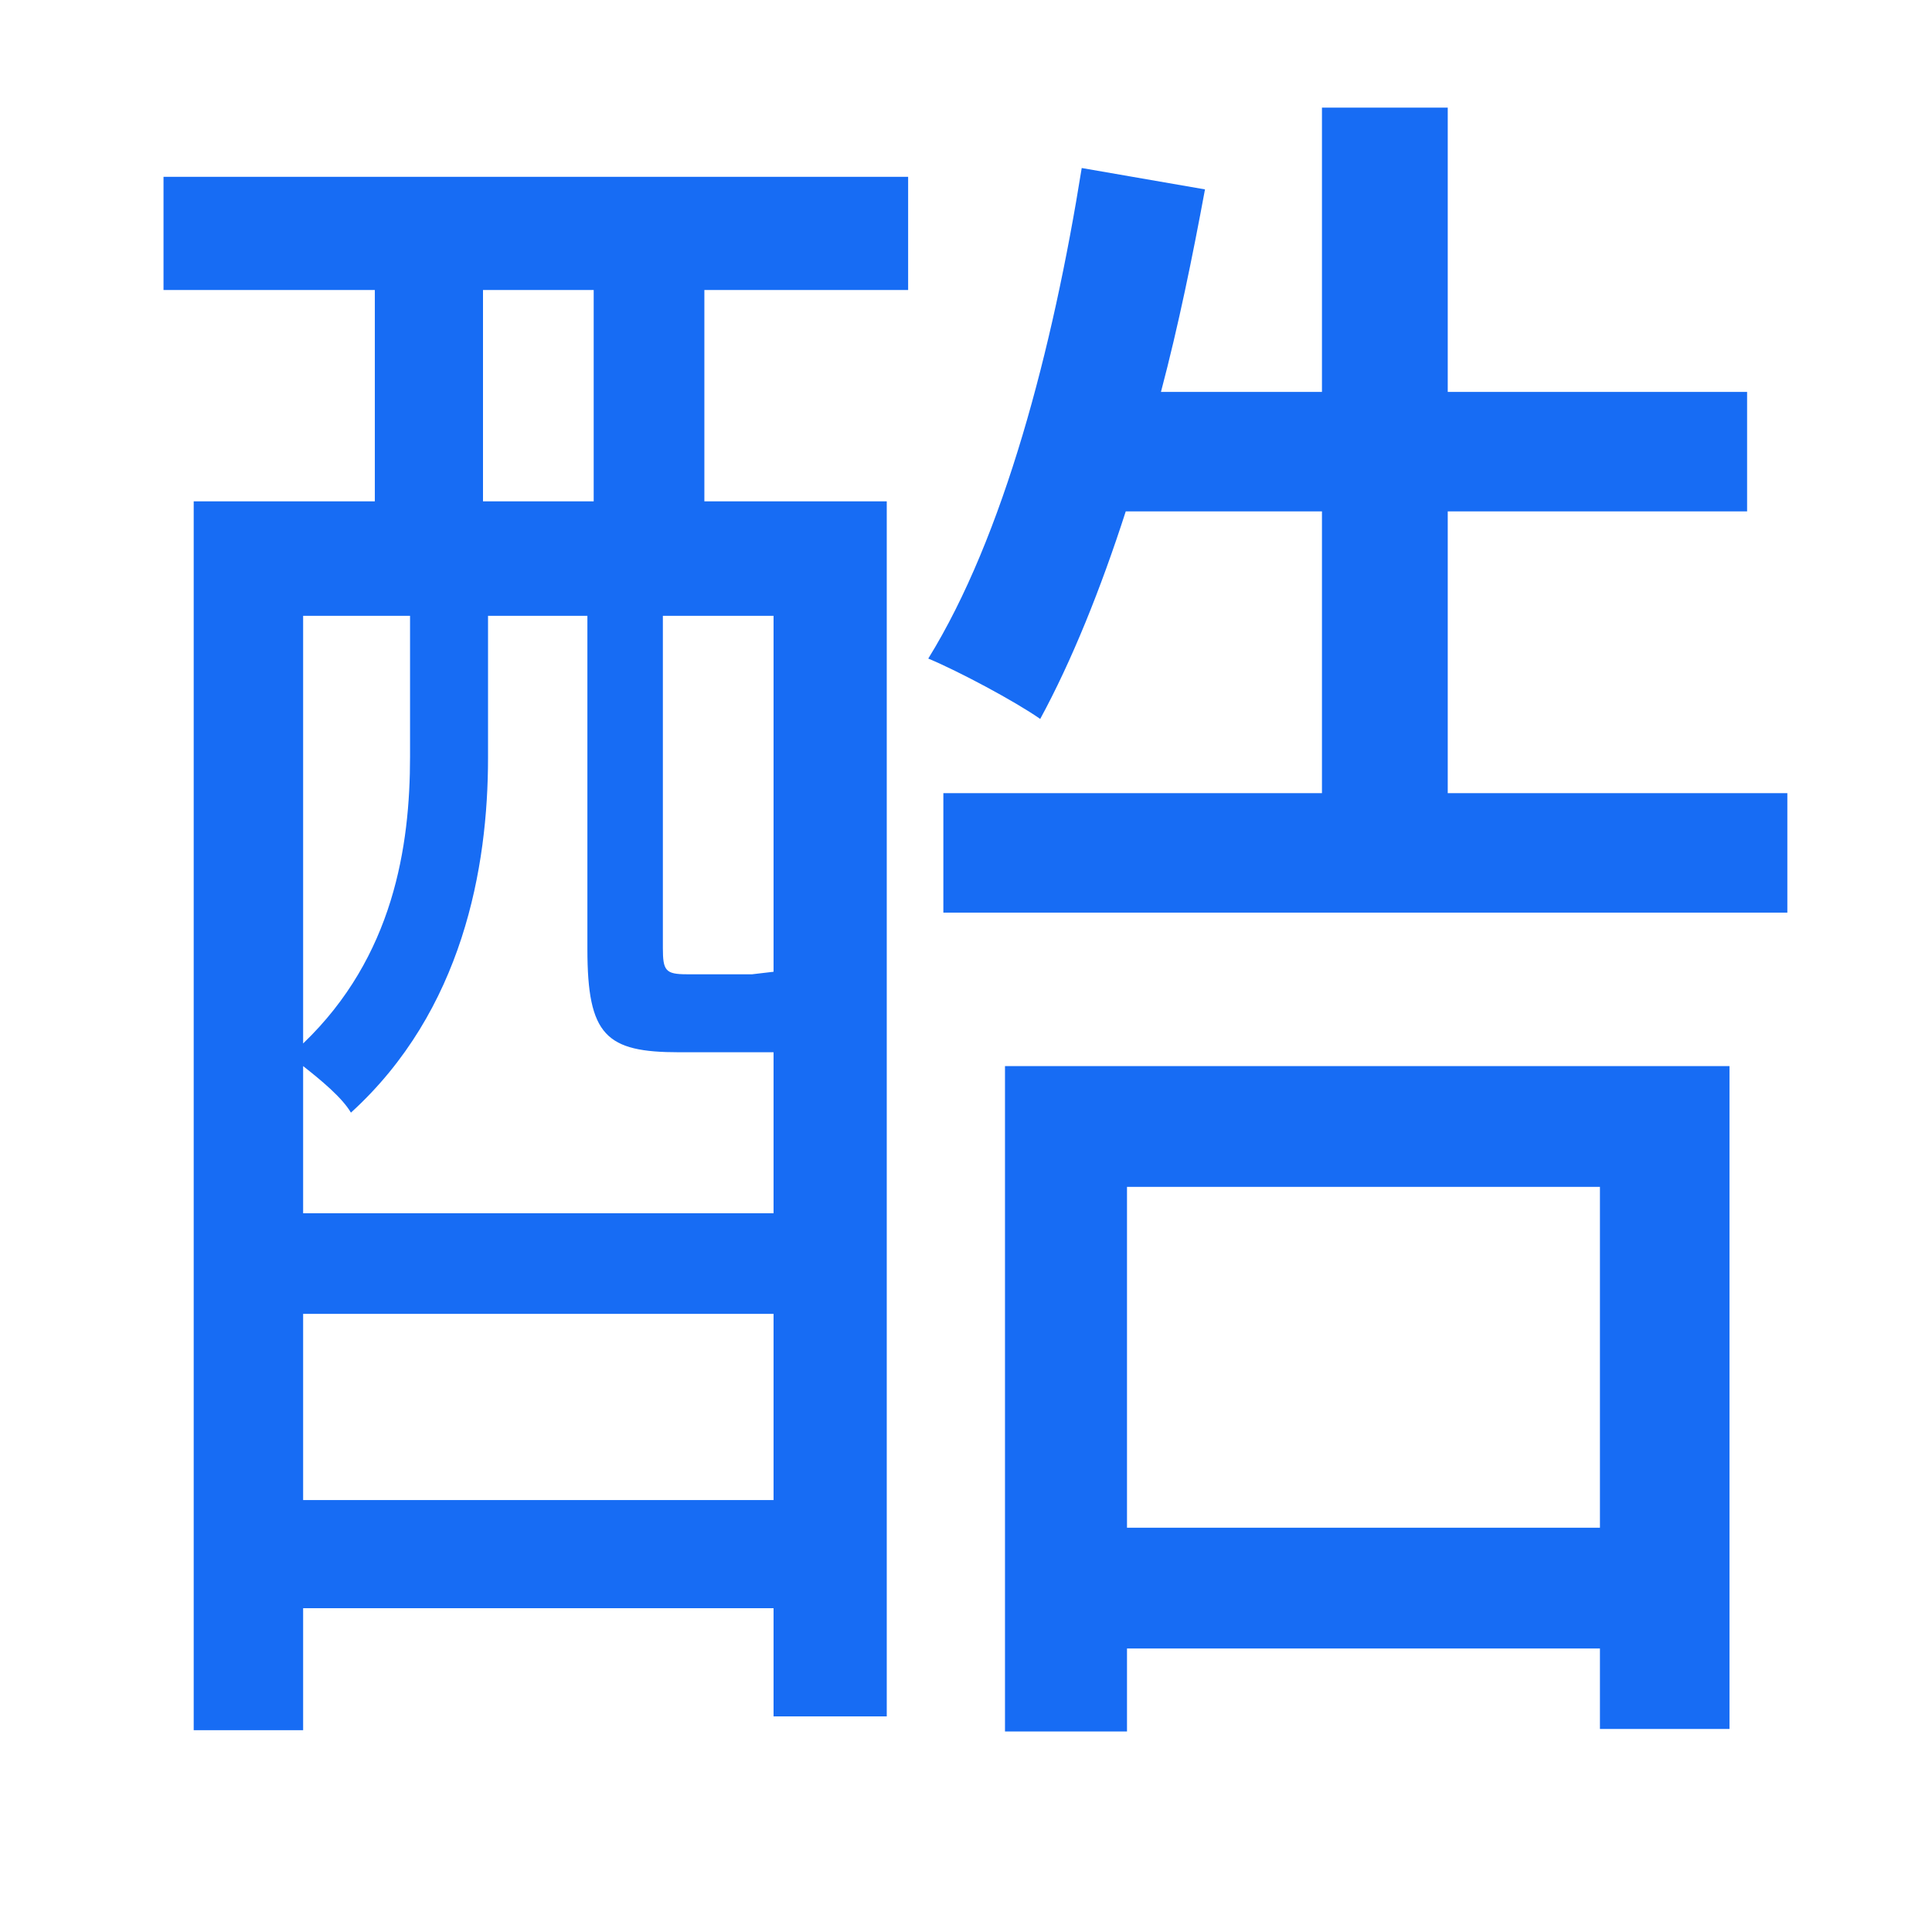
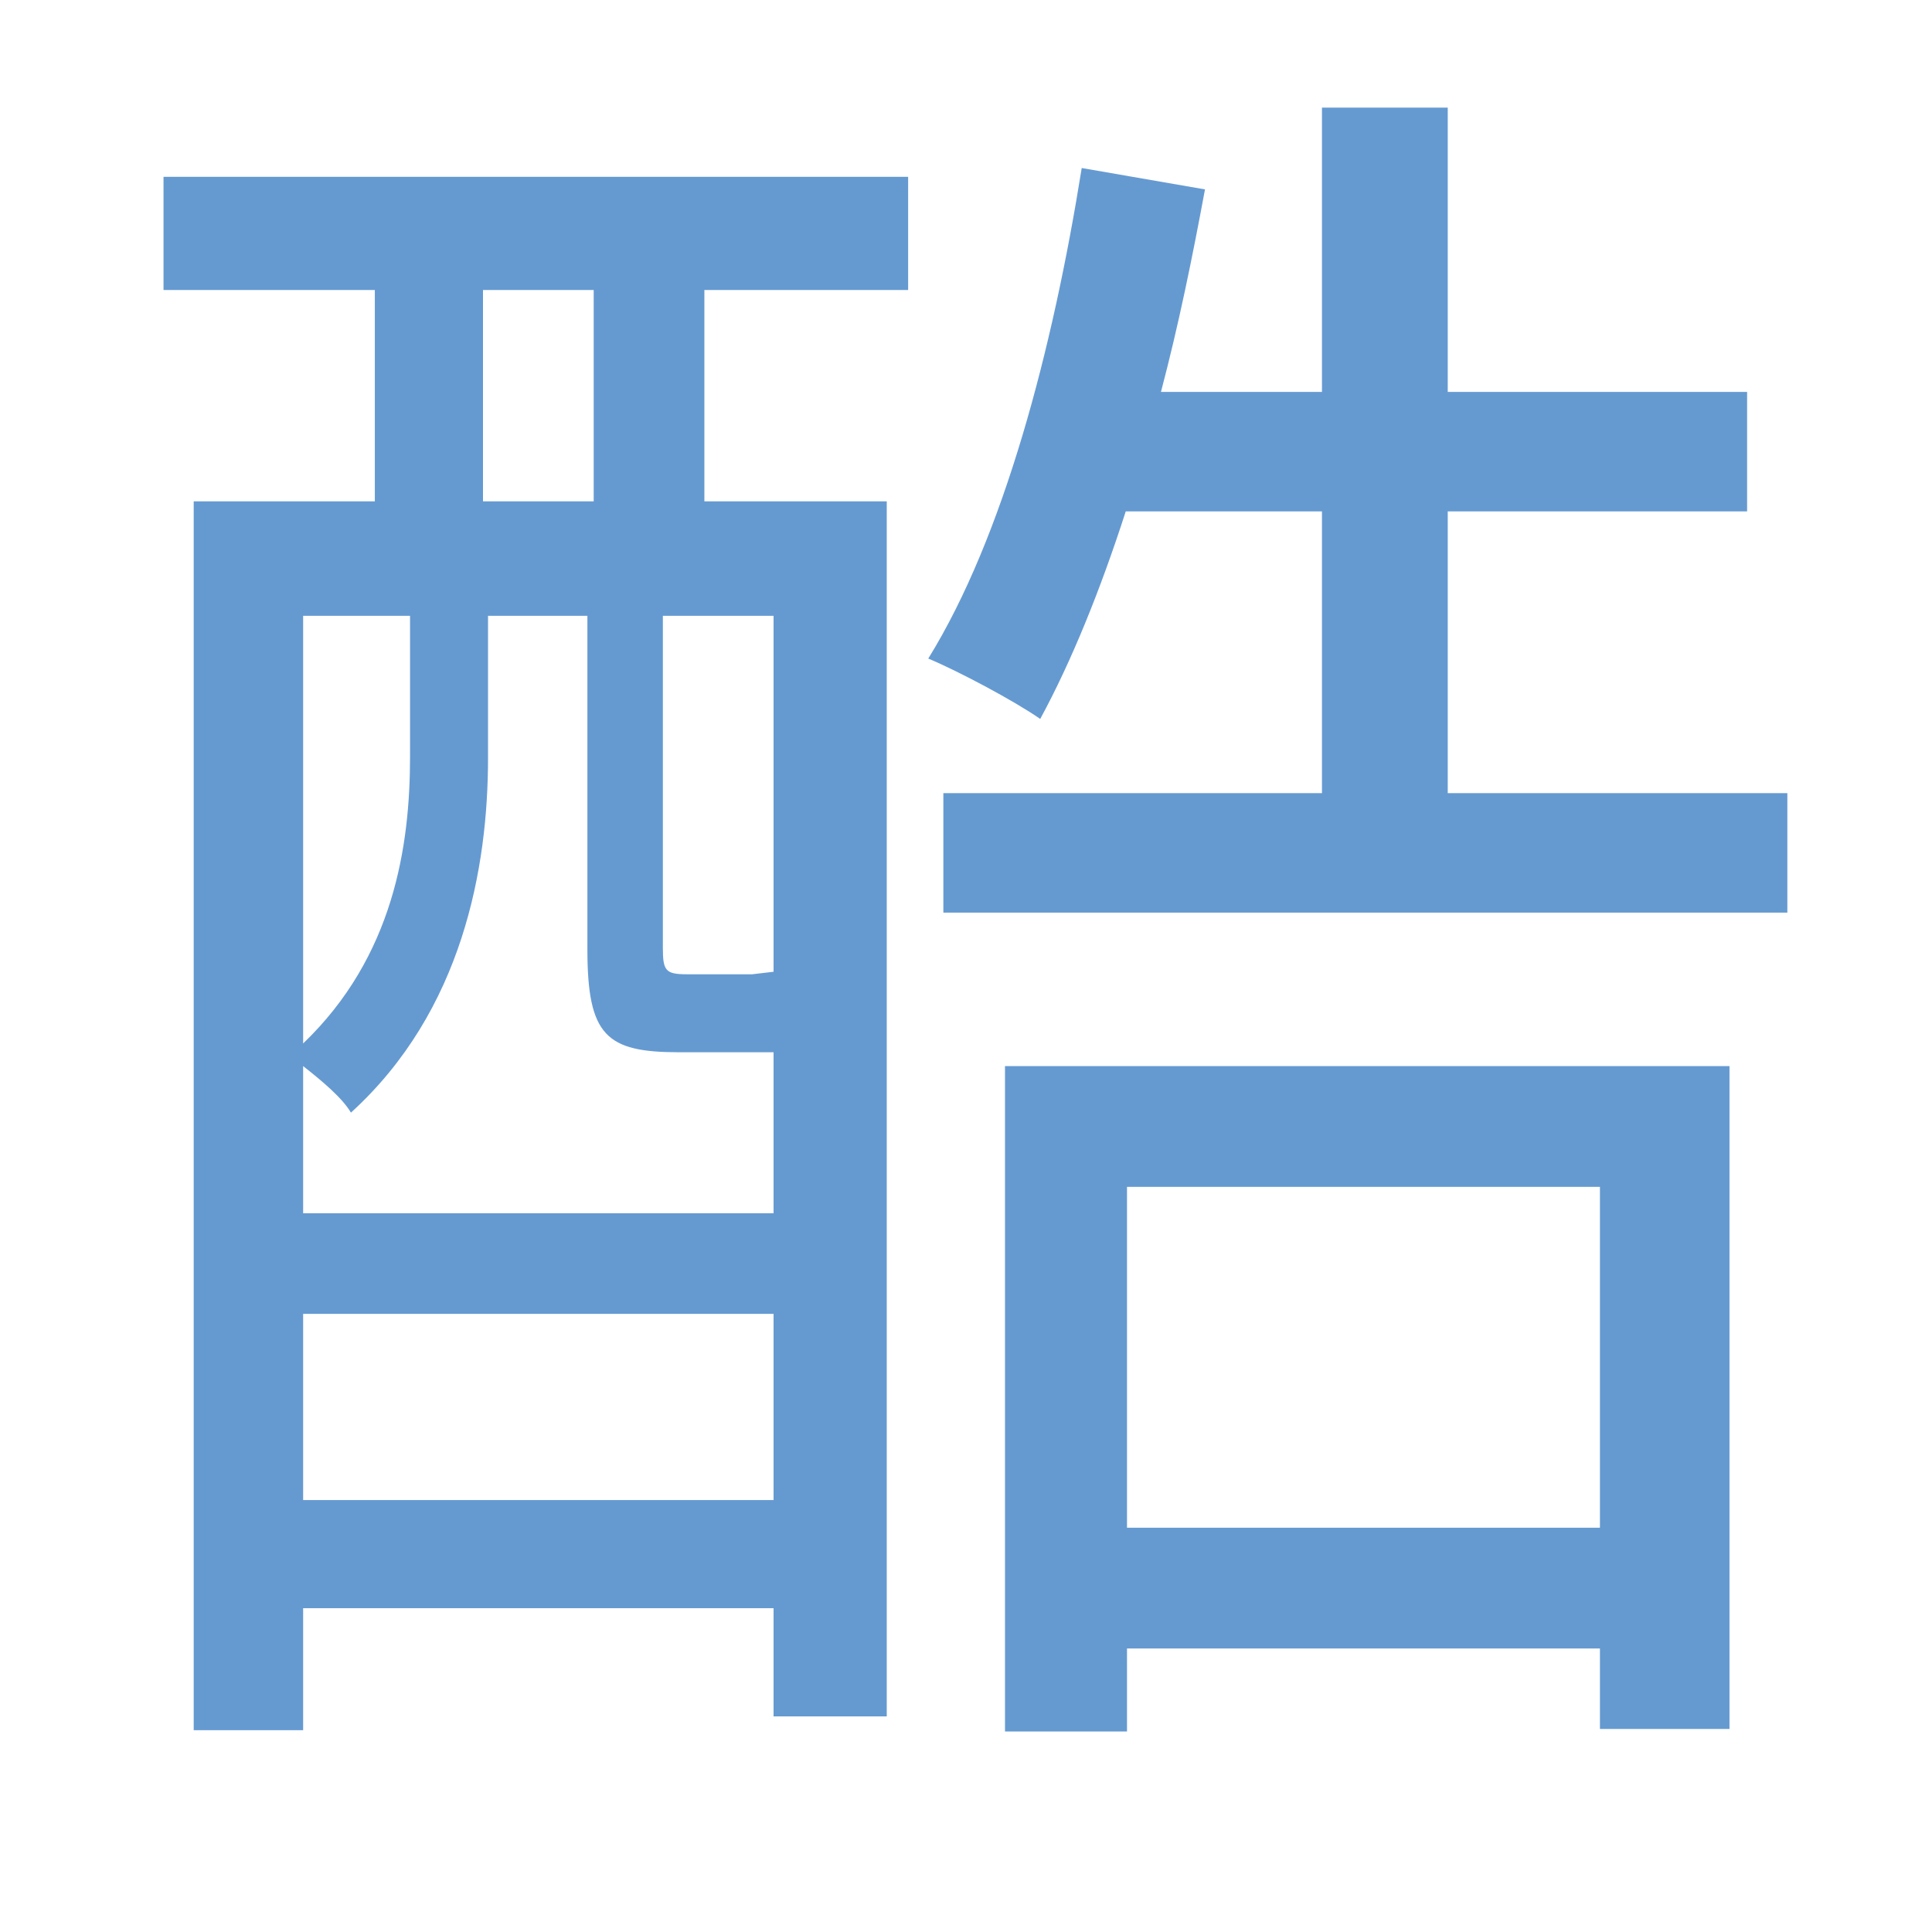
<svg xmlns="http://www.w3.org/2000/svg" width="24" height="24" id="svg2" version="1.1">
  <defs id="defs4" />
  <g id="layer1" transform="translate(0,-1028.362)">
    <g id="chewing">
      <rect y="1028.362" x="0" height="24" width="24" id="rect2997" style="fill:none;stroke:none" />
-       <text id="text2993" y="1048.182" x="1" style="font-size:22px;font-style:normal;font-variant:normal;font-weight:normal;font-stretch:normal;line-height:125%;letter-spacing:0px;word-spacing:0px;fill:#176cf4;fill-opacity:1;stroke:none;font-family:'文泉驿微米黑';-inkscape-font-specification:'文泉驿微米黑'" xml:space="preserve">
+       <text id="text2993" y="1048.182" x="1" style="font-size:22px;font-style:normal;font-variant:normal;font-weight:normal;font-stretch:normal;line-height:125%;letter-spacing:0px;word-spacing:0px;fill:#659ad1;fill-opacity:1;stroke:none;font-family:'文泉驿微米黑';-inkscape-font-specification:'文泉驿微米黑'" xml:space="preserve">
        <tspan y="1048.182" x="1" id="tspan2995">酷</tspan>
      </text>
    </g>
  </g>
</svg>
